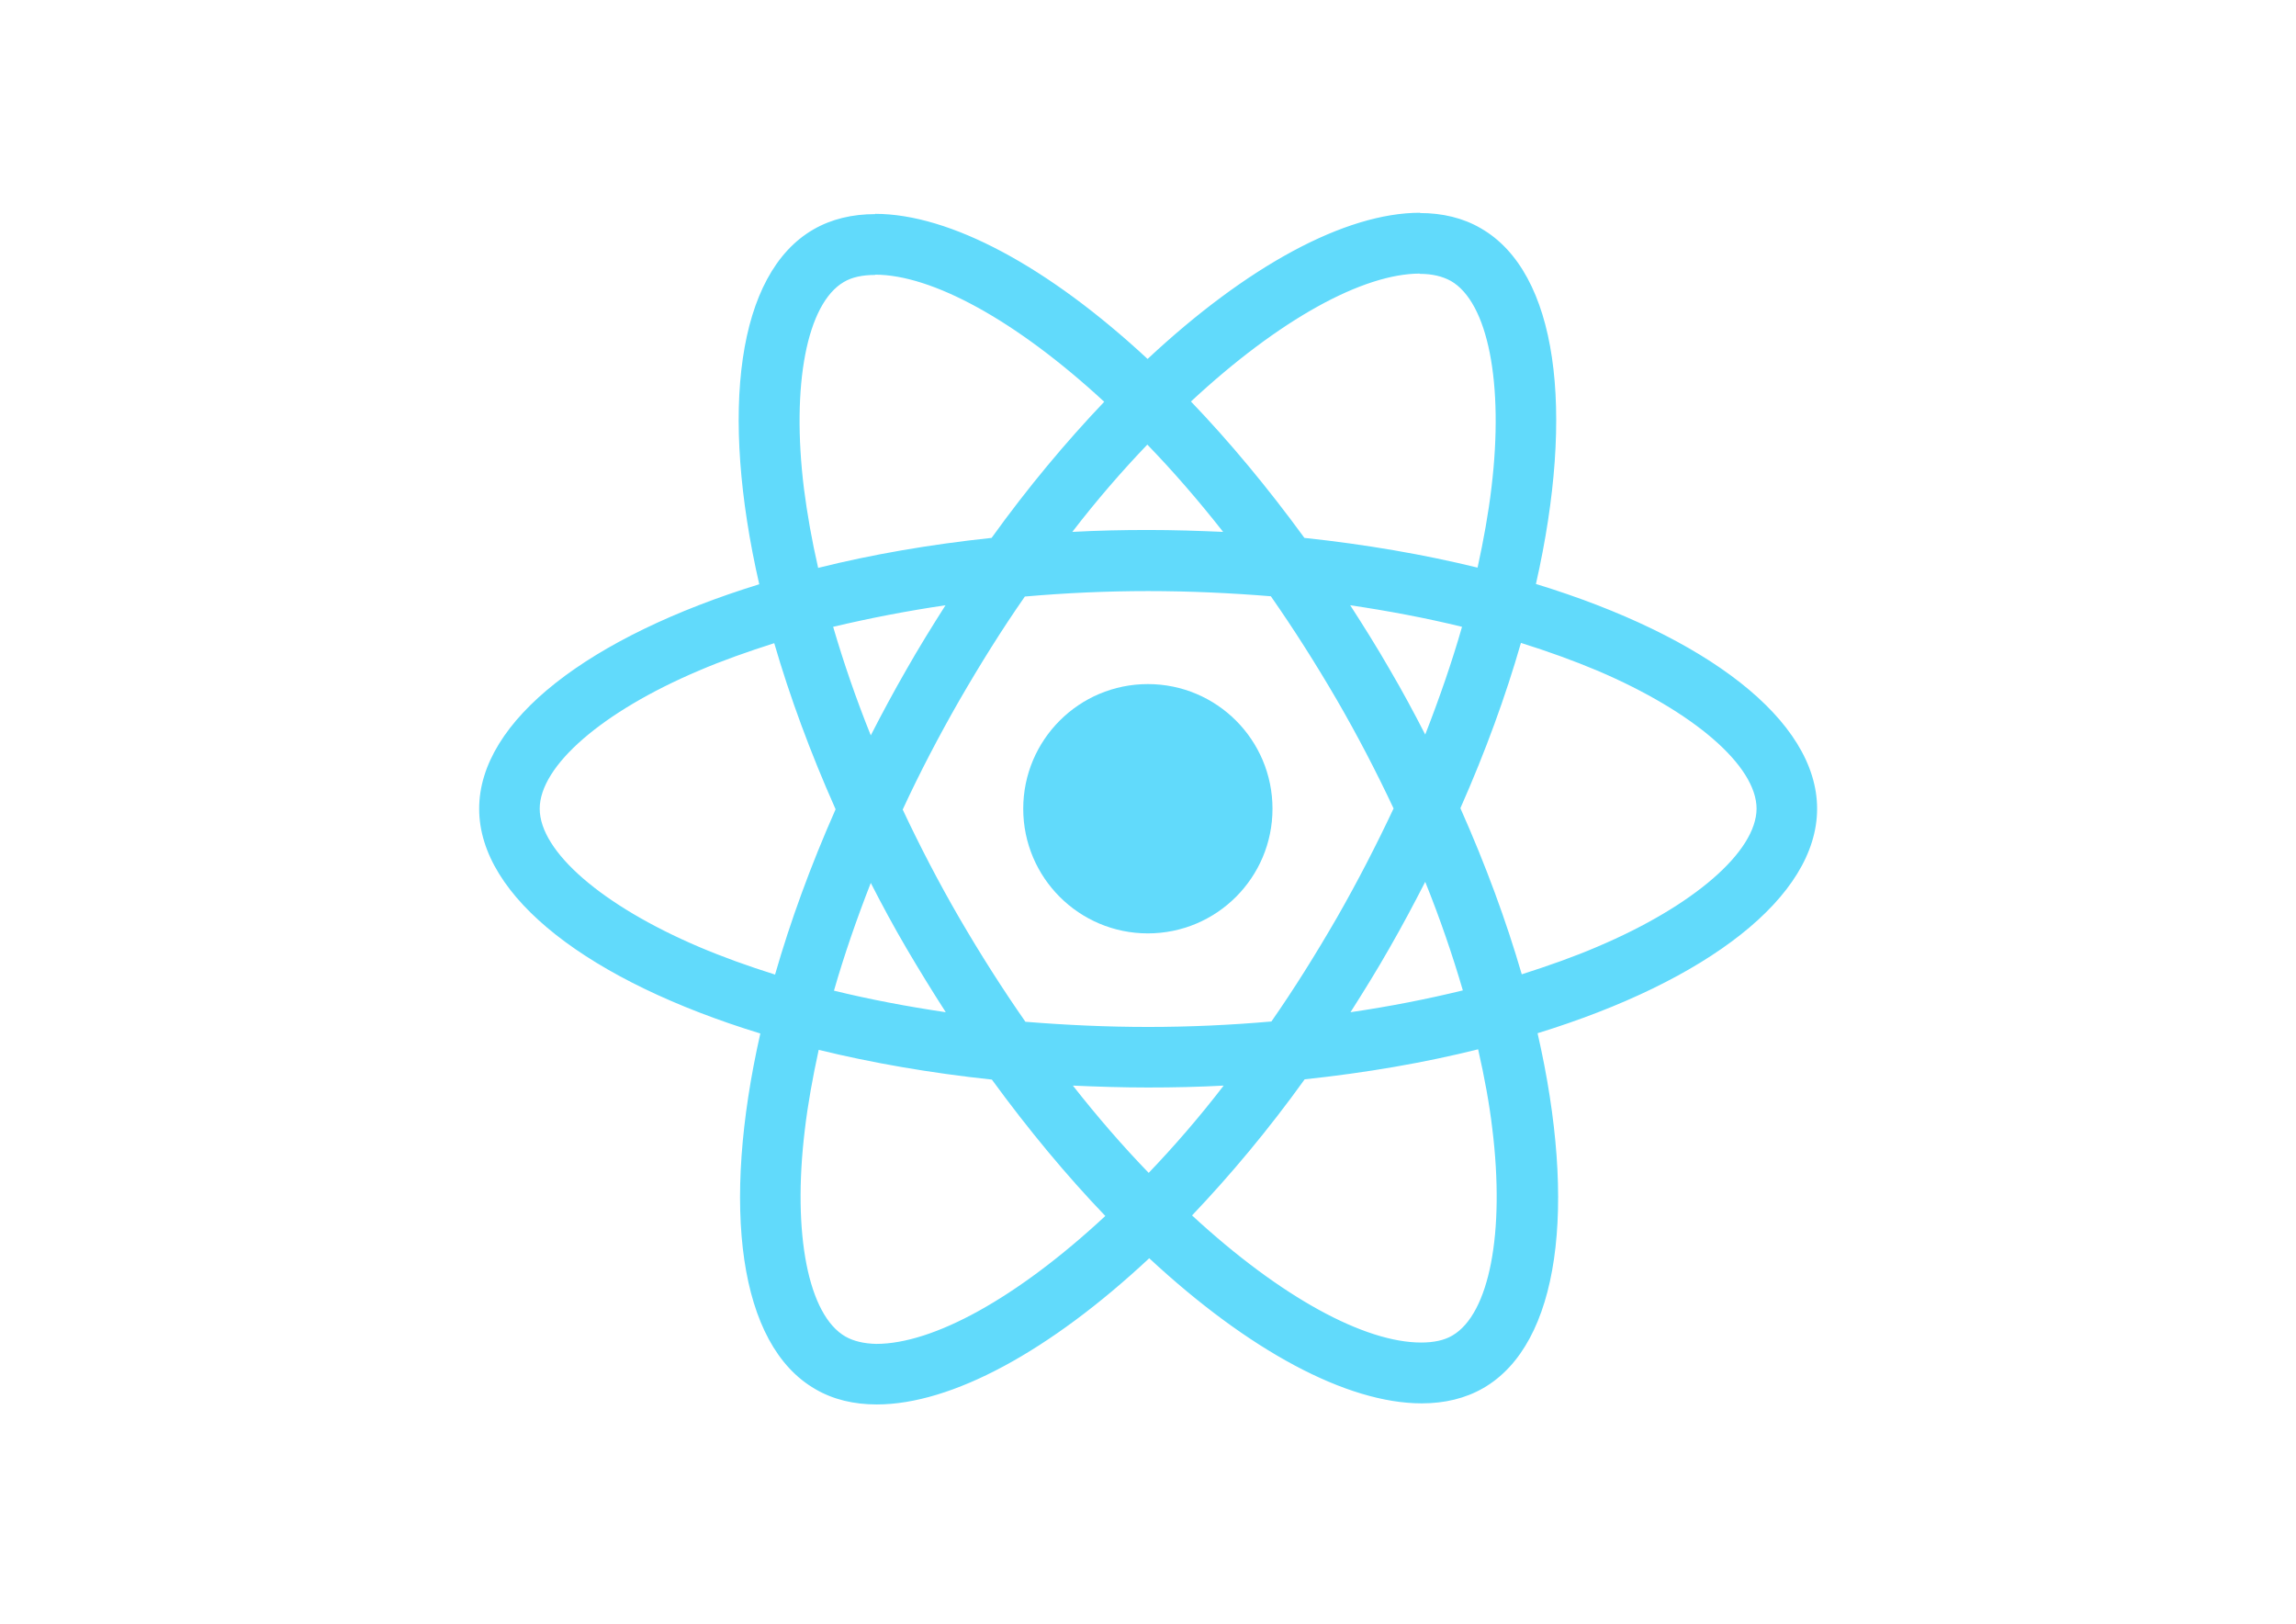
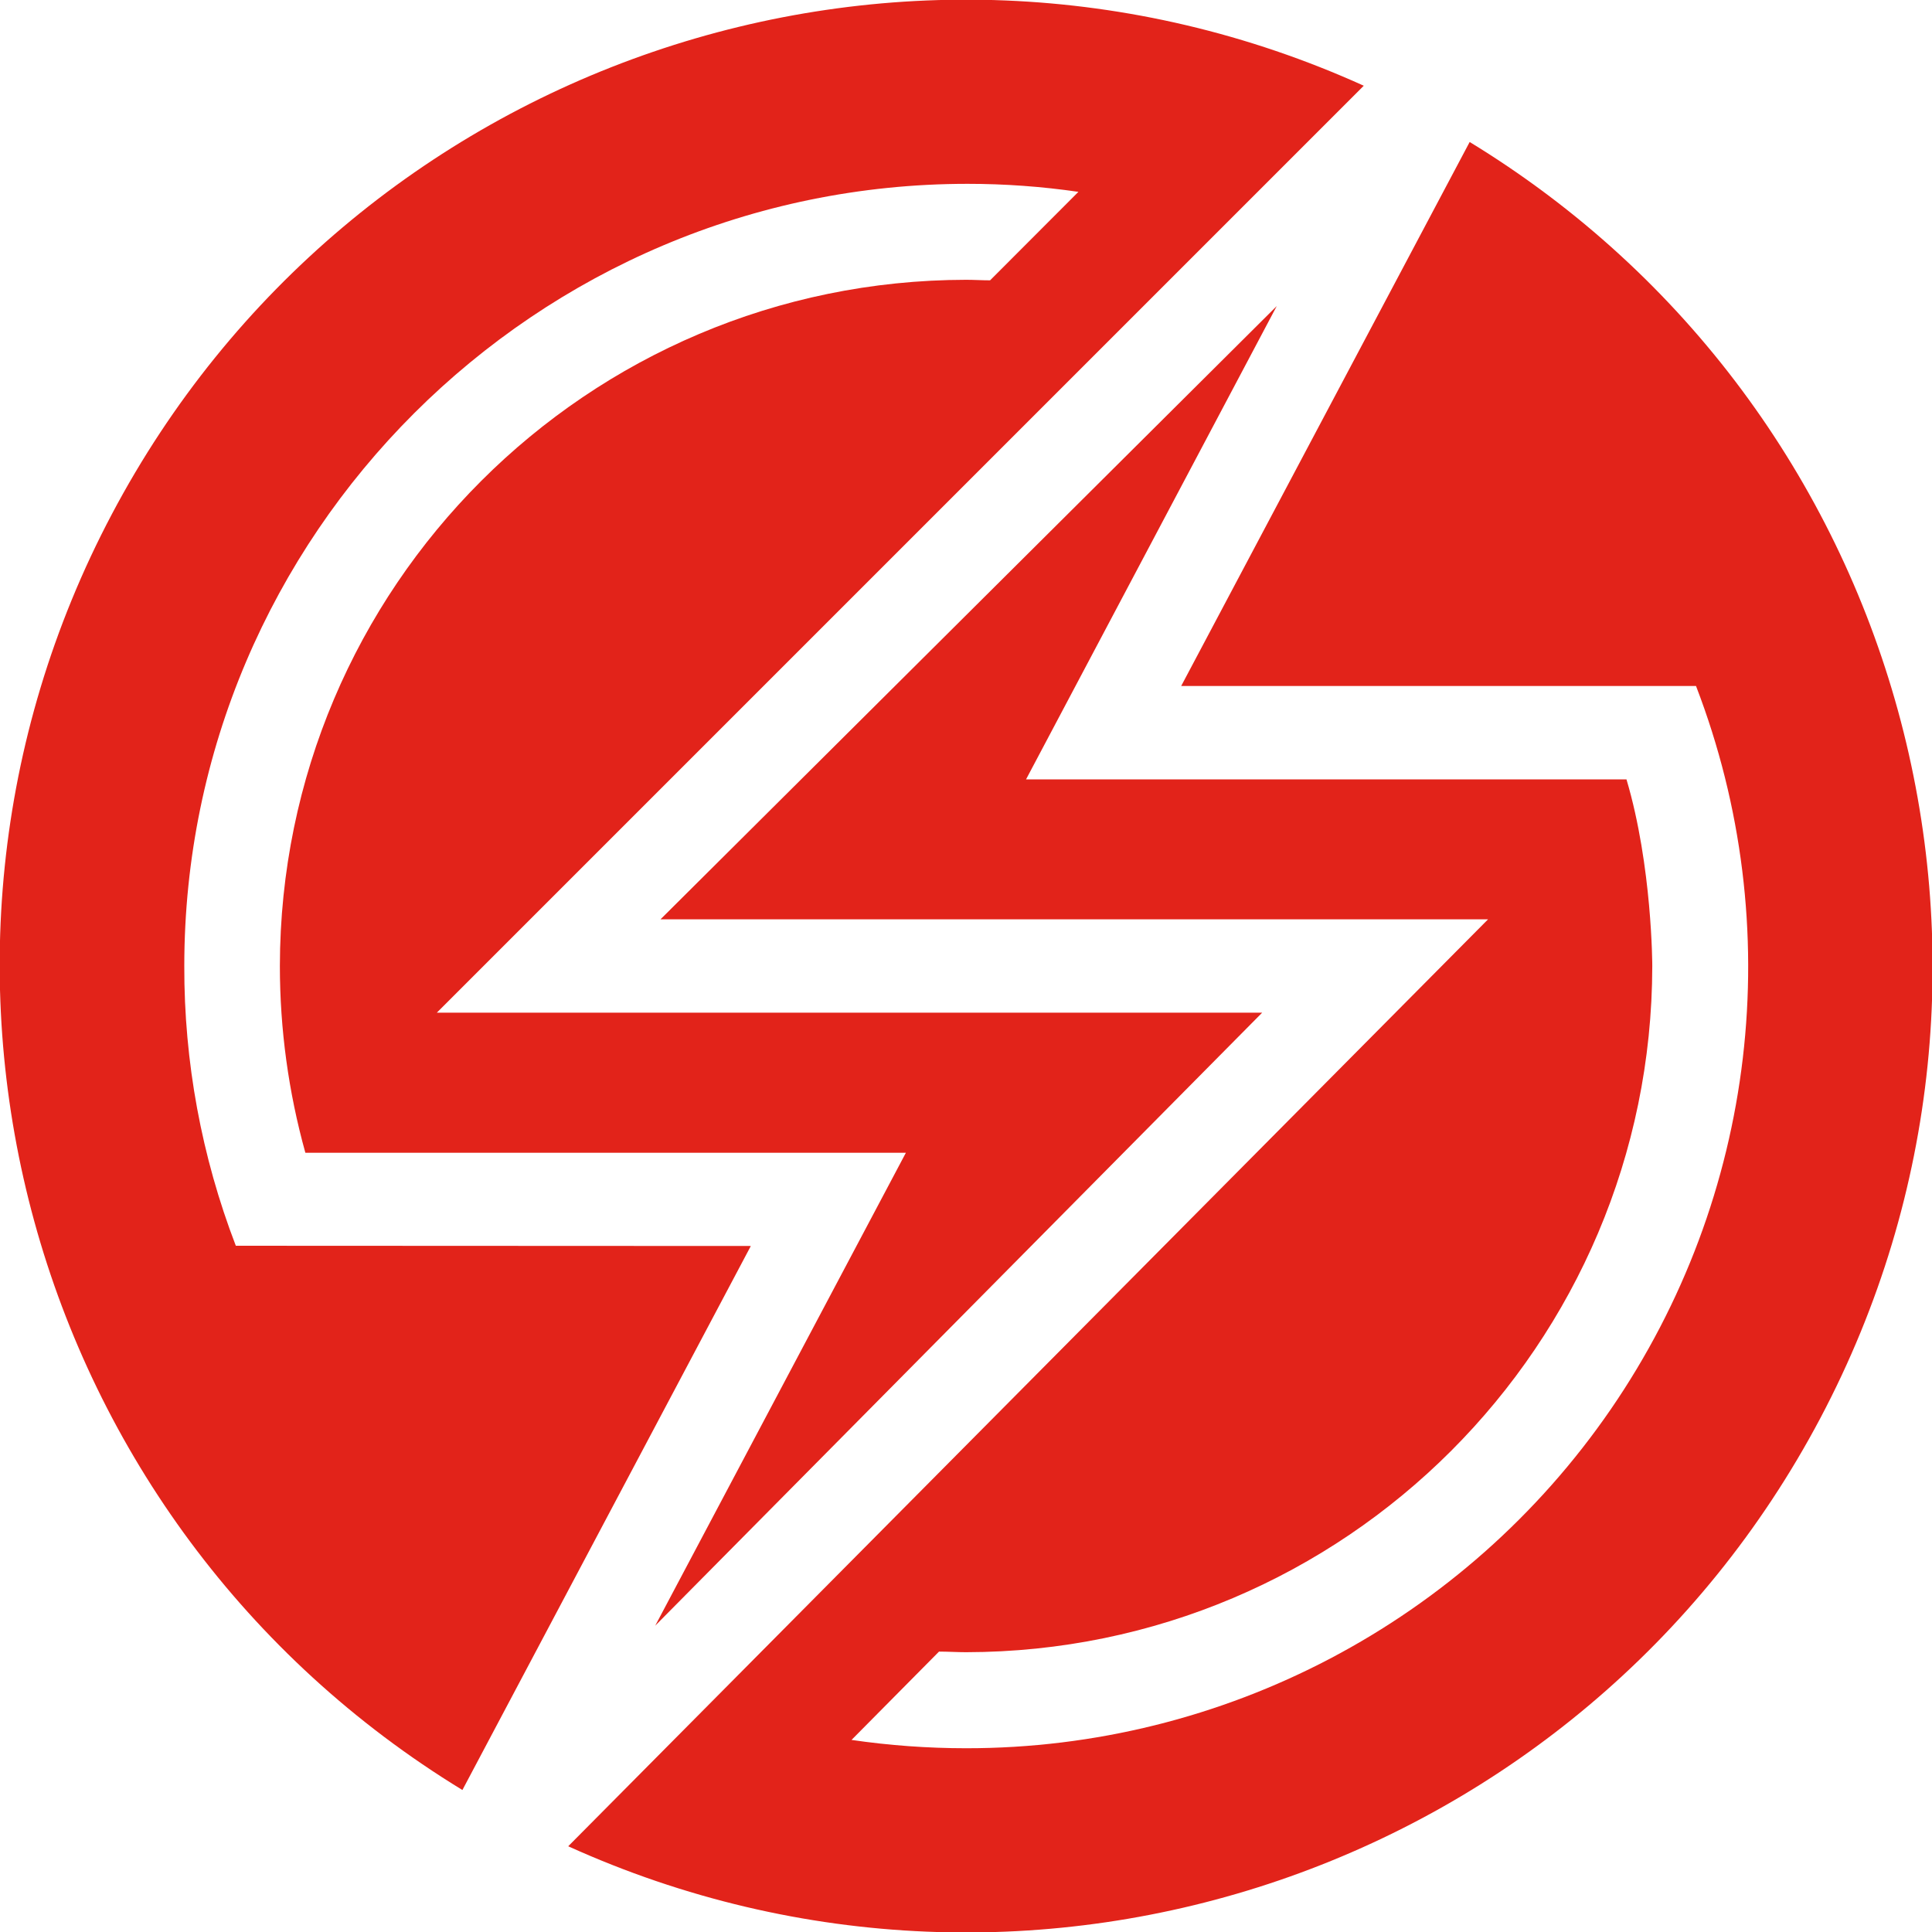
- <svg xmlns="http://www.w3.org/2000/svg" viewBox="0 0 841.9 595.3">
-   <g fill="#61DAFB">
-     <path d="M666.3 296.5c0-32.5-40.7-63.3-103.1-82.4 14.4-63.6 8-114.2-20.2-130.4-6.5-3.8-14.1-5.6-22.4-5.6v22.3c4.6 0 8.3.9 11.4 2.6 13.6 7.8 19.5 37.5 14.9 75.7-1.1 9.4-2.9 19.3-5.1 29.4-19.6-4.8-41-8.5-63.5-10.9-13.5-18.5-27.5-35.3-41.6-50 32.6-30.3 63.2-46.9 84-46.9V78c-27.5 0-63.5 19.6-99.9 53.6-36.4-33.8-72.4-53.2-99.9-53.2v22.3c20.7 0 51.4 16.5 84 46.6-14 14.7-28 31.4-41.3 49.9-22.6 2.4-44 6.1-63.6 11-2.3-10-4-19.7-5.2-29-4.7-38.2 1.1-67.9 14.6-75.8 3-1.8 6.9-2.6 11.5-2.6V78.5c-8.4 0-16 1.8-22.6 5.6-28.1 16.2-34.4 66.7-19.9 130.1-62.2 19.2-102.7 49.9-102.7 82.3 0 32.5 40.7 63.3 103.1 82.4-14.4 63.6-8 114.2 20.2 130.4 6.5 3.8 14.1 5.6 22.5 5.6 27.5 0 63.5-19.6 99.9-53.6 36.4 33.8 72.4 53.2 99.9 53.2 8.4 0 16-1.8 22.6-5.6 28.1-16.2 34.4-66.7 19.9-130.1 62-19.1 102.5-49.9 102.5-82.3zm-130.2-66.7c-3.7 12.9-8.3 26.2-13.5 39.5-4.1-8-8.4-16-13.1-24-4.6-8-9.5-15.8-14.4-23.4 14.2 2.1 27.9 4.7 41 7.9zm-45.8 106.5c-7.8 13.5-15.8 26.3-24.1 38.2-14.9 1.3-30 2-45.2 2-15.1 0-30.2-.7-45-1.9-8.3-11.9-16.4-24.6-24.2-38-7.6-13.1-14.5-26.4-20.8-39.8 6.2-13.4 13.2-26.8 20.7-39.9 7.8-13.5 15.8-26.3 24.1-38.2 14.9-1.3 30-2 45.2-2 15.1 0 30.2.7 45 1.9 8.3 11.9 16.4 24.6 24.2 38 7.6 13.1 14.5 26.4 20.8 39.8-6.3 13.4-13.2 26.8-20.7 39.9zm32.3-13c5.4 13.4 10 26.8 13.8 39.8-13.1 3.2-26.9 5.9-41.2 8 4.9-7.7 9.8-15.6 14.4-23.7 4.6-8 8.9-16.1 13-24.1zM421.2 430c-9.3-9.6-18.6-20.3-27.8-32 9 .4 18.2.7 27.5.7 9.4 0 18.7-.2 27.8-.7-9 11.7-18.3 22.4-27.5 32zm-74.4-58.9c-14.2-2.1-27.9-4.7-41-7.9 3.7-12.9 8.3-26.2 13.5-39.5 4.1 8 8.4 16 13.1 24 4.7 8 9.5 15.8 14.4 23.4zM420.7 163c9.3 9.6 18.6 20.3 27.8 32-9-.4-18.2-.7-27.5-.7-9.4 0-18.7.2-27.8.7 9-11.7 18.3-22.4 27.5-32zm-74 58.9c-4.9 7.7-9.8 15.6-14.4 23.7-4.6 8-8.9 16-13 24-5.4-13.4-10-26.8-13.8-39.8 13.1-3.1 26.9-5.8 41.2-7.9zm-90.5 125.2c-35.4-15.1-58.3-34.9-58.3-50.6 0-15.7 22.9-35.6 58.3-50.6 8.6-3.7 18-7 27.7-10.1 5.7 19.6 13.2 40 22.5 60.9-9.2 20.8-16.6 41.1-22.2 60.6-9.9-3.1-19.3-6.5-28-10.2zM310 490c-13.6-7.8-19.5-37.5-14.9-75.7 1.1-9.4 2.9-19.3 5.1-29.4 19.6 4.8 41 8.5 63.5 10.9 13.5 18.5 27.5 35.3 41.6 50-32.6 30.3-63.2 46.9-84 46.9-4.5-.1-8.3-1-11.3-2.7zm237.2-76.2c4.7 38.2-1.1 67.9-14.6 75.8-3 1.8-6.9 2.6-11.5 2.6-20.7 0-51.4-16.5-84-46.6 14-14.7 28-31.4 41.3-49.9 22.6-2.4 44-6.1 63.6-11 2.3 10.1 4.1 19.8 5.2 29.1zm38.5-66.7c-8.6 3.7-18 7-27.7 10.1-5.7-19.6-13.2-40-22.5-60.9 9.2-20.8 16.6-41.1 22.2-60.6 9.9 3.1 19.3 6.5 28.1 10.2 35.4 15.1 58.3 34.9 58.3 50.6-.1 15.7-23 35.6-58.4 50.6zM320.8 78.4z" />
-     <circle cx="420.9" cy="296.5" r="45.7" />
-     <path d="M520.5 78.1z" />
-   </g>
+ <svg xmlns="http://www.w3.org/2000/svg" id="Layer_1" data-name="Layer 1" viewBox="0 0 253.07 253.07">
+   <defs>
+     <style>.cls-1{fill:#e2231a;}</style>
+   </defs>
+   <path class="cls-1" d="M30.89,163.18a101.42,101.42,0,0,1-6.75-36.64c0-56.5,46.11-102.46,102.6-102.46a100.59,100.59,0,0,1,14.52,1.05L129.69,36.72c-1.05,0-2.09-.07-3.15-.07a90,90,0,0,0-89.88,89.89A91.38,91.38,0,0,0,40,151h78.66L85.83,212.94l79.5-80.29H57.22L178.64,11.23A126.51,126.51,0,0,0,60.57,234.47l37.78-71.26Z" />
+   <path class="cls-1" d="M192.51,18.6,154.72,89.86h67.44A102.37,102.37,0,0,1,126.54,229a103.91,103.91,0,0,1-15-1.09L123,216.34c1.18,0,2.36.08,3.54.08a90,90,0,0,0,89.89-89.88s0-13.08-3.38-24.45H134.4l32.84-62L86.52,120.42h108.4L74.43,241.84A126.51,126.51,0,0,0,192.51,18.6Z" />
</svg>
